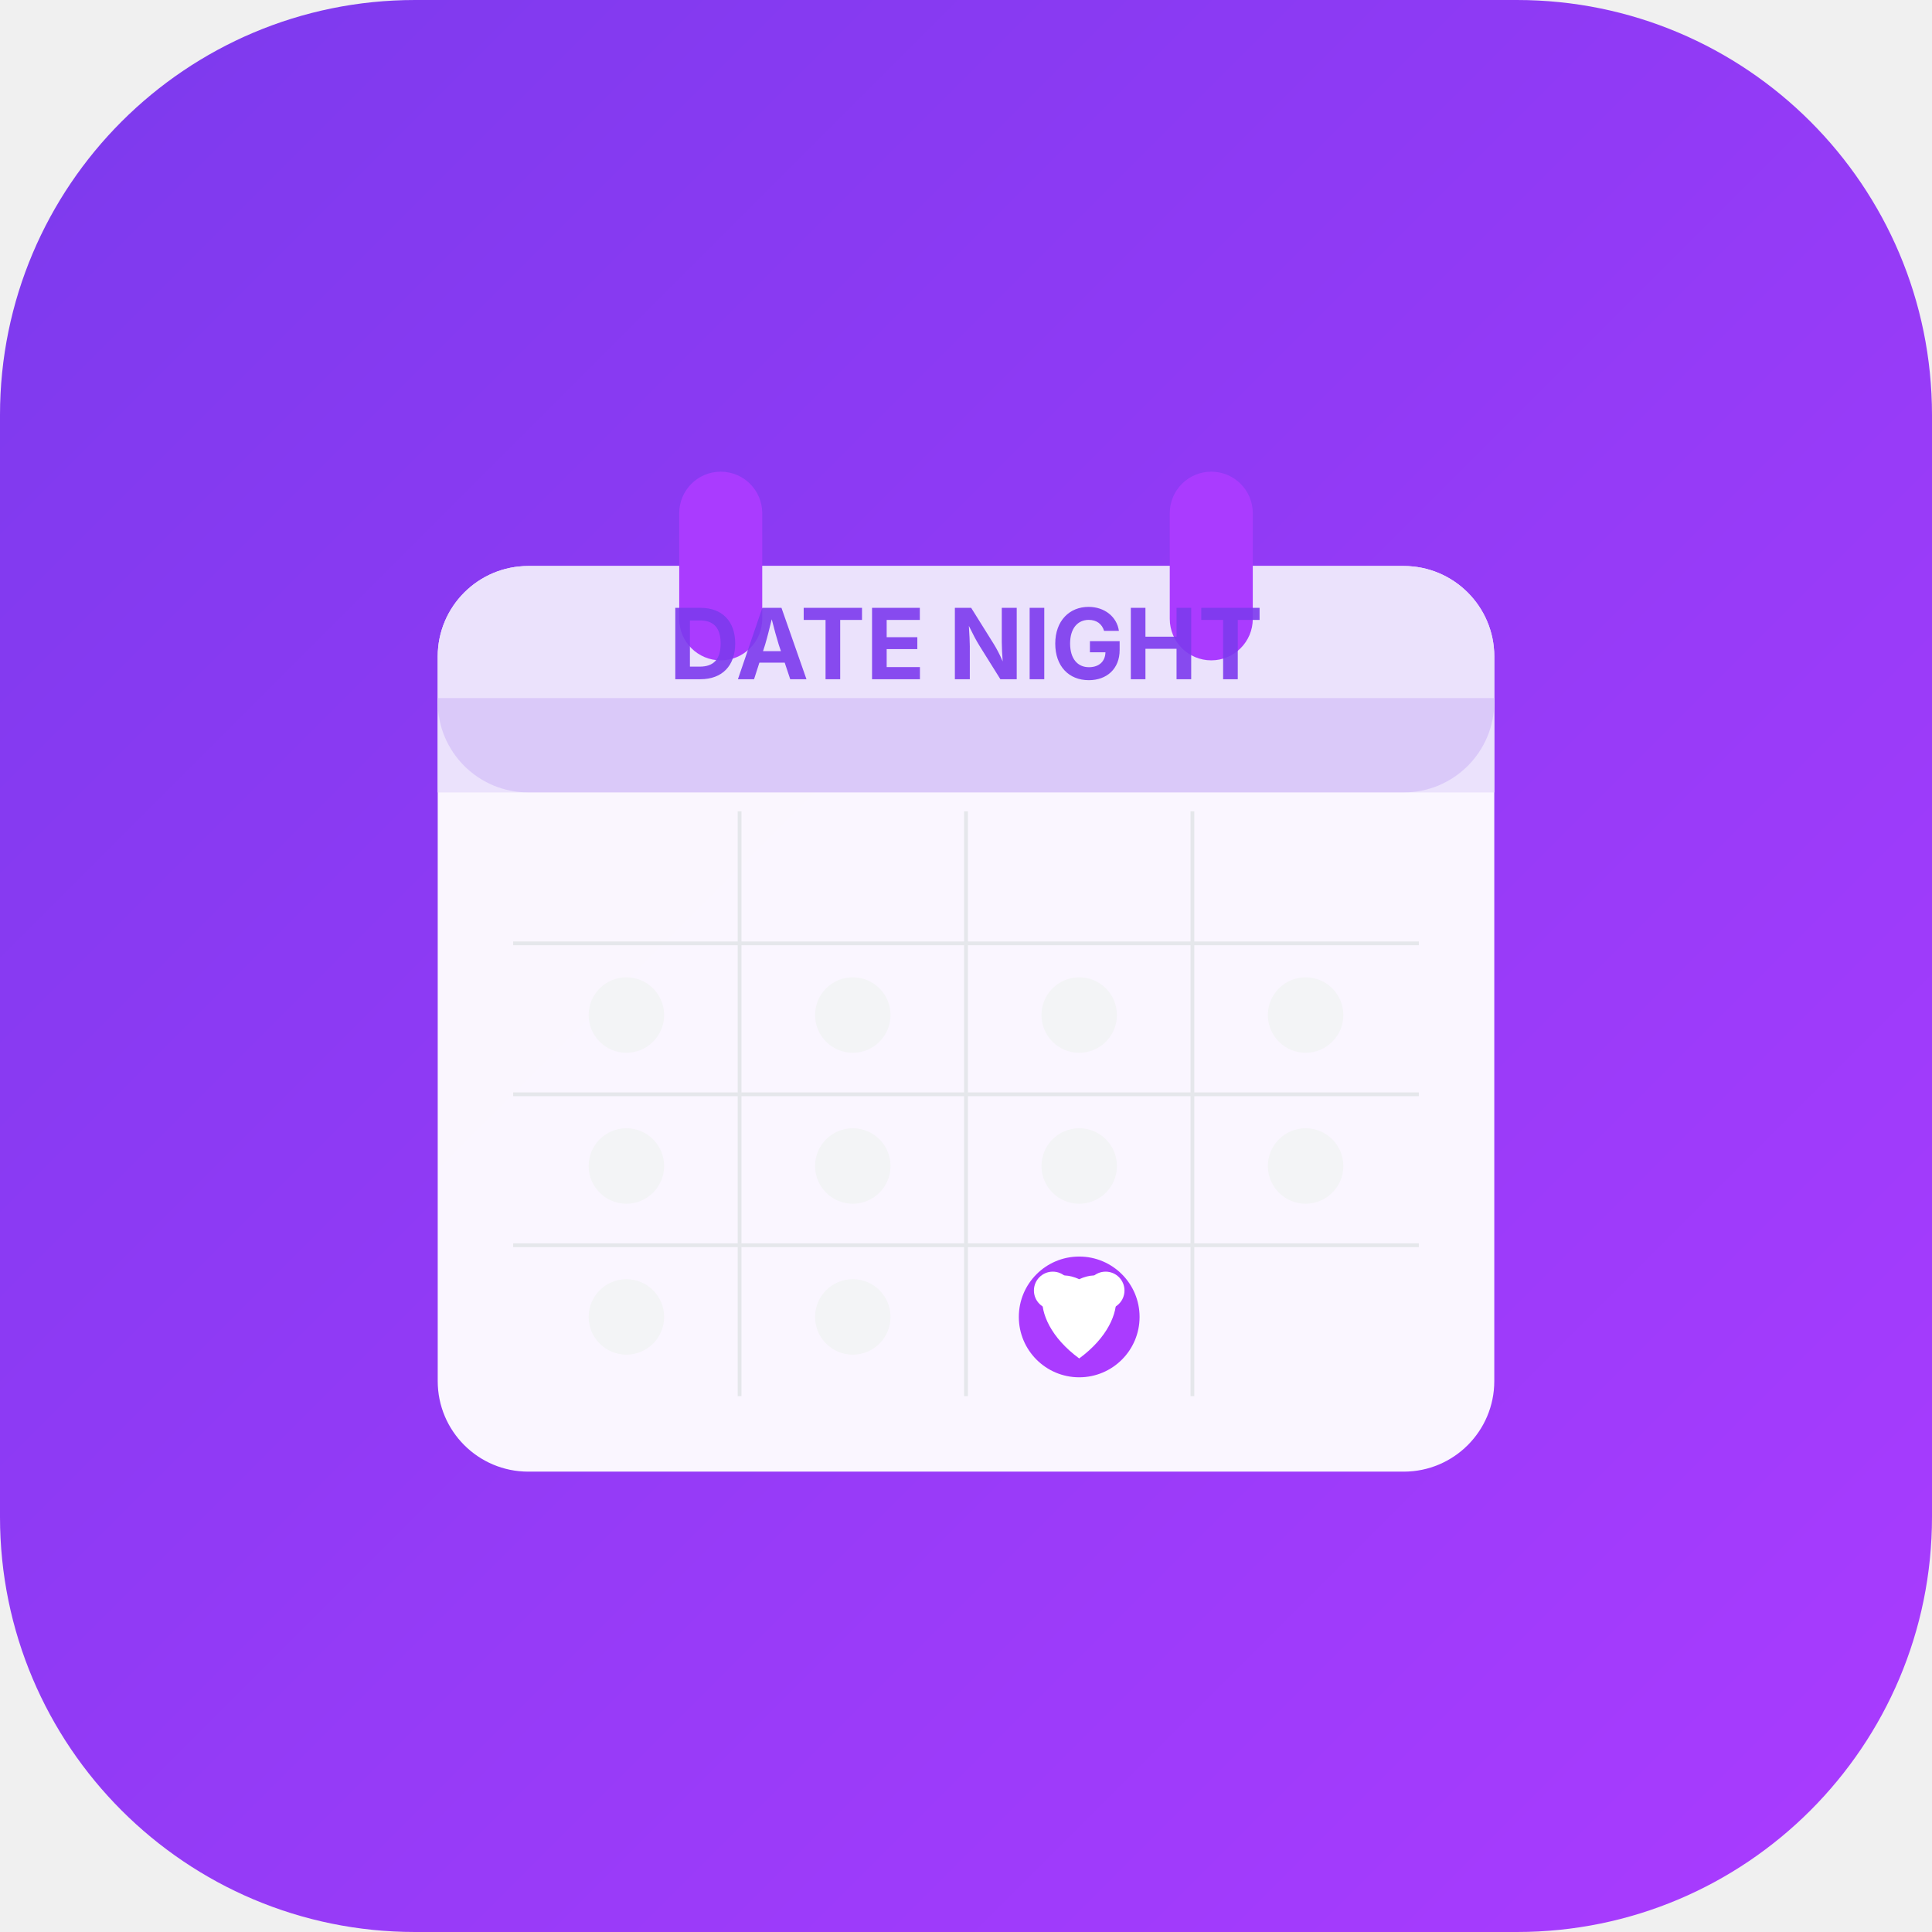
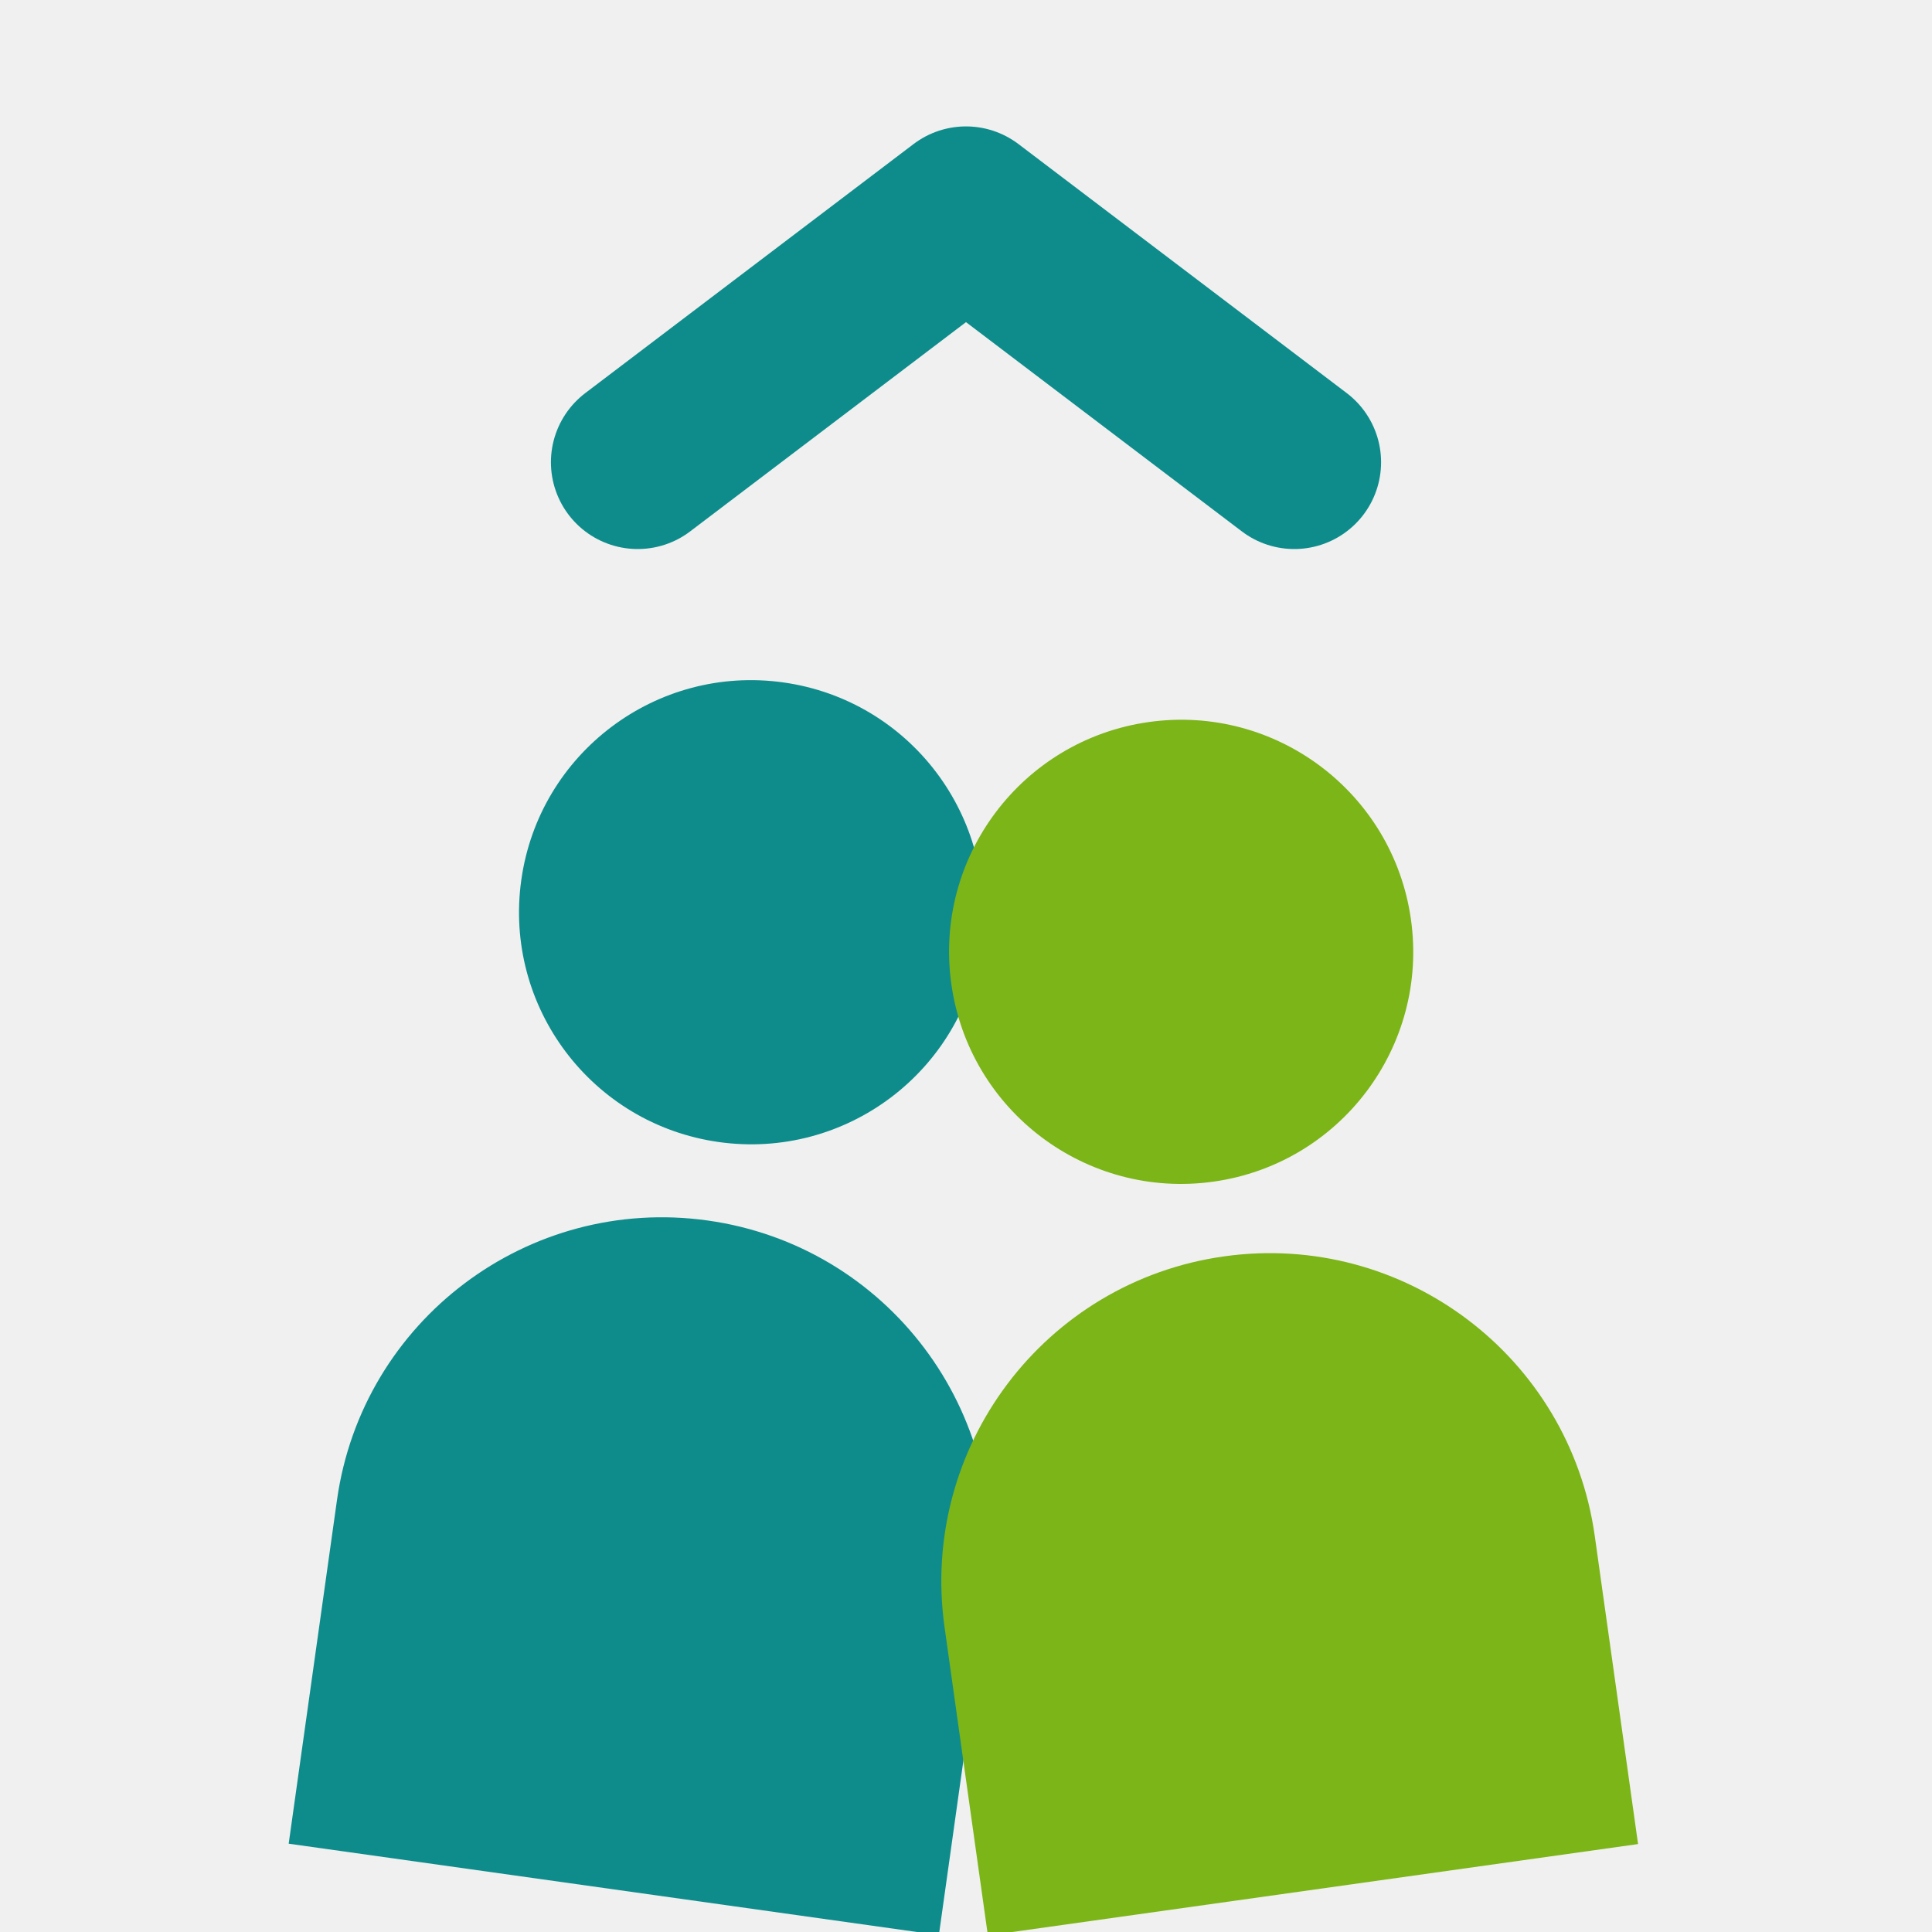
<svg xmlns="http://www.w3.org/2000/svg" viewBox="0 0 1024 1024" width="1024" height="1024">
-   <defs>
-     <linearGradient id="bgGrad" x1="0%" y1="0%" x2="100%" y2="100%">
-       <stop offset="0%" style="stop-color:#7c3aed;stop-opacity:1" />
-       <stop offset="100%" style="stop-color:#aa3bff;stop-opacity:1" />
-     </linearGradient>
-   </defs>
-   <rect width="1024" height="1024" rx="220" ry="220" fill="url(#bgGrad)" />
-   <rect x="232" y="300" width="560" height="480" rx="48" ry="48" fill="white" opacity="0.95" />
-   <rect x="232" y="300" width="560" height="120" rx="48" ry="48" fill="white" opacity="0.95" />
-   <rect x="232" y="370" width="560" height="50" fill="white" opacity="0.95" />
-   <rect x="232" y="300" width="560" height="120" rx="48" ry="48" fill="#7c3aed" opacity="0.15" />
-   <rect x="232" y="370" width="560" height="50" fill="#7c3aed" opacity="0.15" />
-   <rect x="360" y="250" width="44" height="100" rx="22" fill="#aa3bff" />
-   <rect x="620" y="250" width="44" height="100" rx="22" fill="#aa3bff" />
-   <line x1="272" y1="500" x2="752" y2="500" stroke="#e5e7eb" stroke-width="2" />
-   <line x1="272" y1="580" x2="752" y2="580" stroke="#e5e7eb" stroke-width="2" />
-   <line x1="272" y1="660" x2="752" y2="660" stroke="#e5e7eb" stroke-width="2" />
-   <line x1="392" y1="430" x2="392" y2="740" stroke="#e5e7eb" stroke-width="2" />
-   <line x1="512" y1="430" x2="512" y2="740" stroke="#e5e7eb" stroke-width="2" />
-   <line x1="632" y1="430" x2="632" y2="740" stroke="#e5e7eb" stroke-width="2" />
-   <circle cx="332" cy="538" r="20" fill="#f3f4f6" />
-   <circle cx="452" cy="538" r="20" fill="#f3f4f6" />
-   <circle cx="572" cy="538" r="20" fill="#f3f4f6" />
-   <circle cx="692" cy="538" r="20" fill="#f3f4f6" />
-   <circle cx="332" cy="618" r="20" fill="#f3f4f6" />
-   <circle cx="452" cy="618" r="20" fill="#f3f4f6" />
-   <circle cx="572" cy="618" r="20" fill="#f3f4f6" />
-   <circle cx="692" cy="618" r="20" fill="#f3f4f6" />
-   <circle cx="332" cy="698" r="20" fill="#f3f4f6" />
-   <circle cx="452" cy="698" r="20" fill="#f3f4f6" />
-   <circle cx="572" cy="698" r="32" fill="#aa3bff" />
-   <path d="M572 720 C542 698 550 668 572 678 C594 668 602 698 572 720Z" fill="white" />
-   <circle cx="558" cy="684" r="10" fill="white" />
-   <circle cx="586" cy="684" r="10" fill="white" />
-   <text x="512" y="360" font-family="system-ui, -apple-system, sans-serif" font-size="52" font-weight="700" text-anchor="middle" fill="#7c3aed" opacity="0.9">DATE NIGHT</text>
+   <path d="M338 245L512 113L686 245" fill="none" stroke="#0E8C8C" stroke-width="92" stroke-linecap="round" stroke-linejoin="round" />
+   <g transform="rotate(8 348 840)">
+     <circle cx="348" cy="480" r="123" fill="#0E8C8C" />
+     <path d="M174 1003V819a174 174 0 0 1 348 0v184z" fill="#0E8C8C" />
+   </g>
+   <g transform="rotate(-8 676 860)">
+     <circle cx="676" cy="501" r="123" fill="#7CB518" />
+     <path d="M502 1003V838a174 174 0 0 1 348 0v165z" fill="#7CB518" />
+   </g>
</svg>
